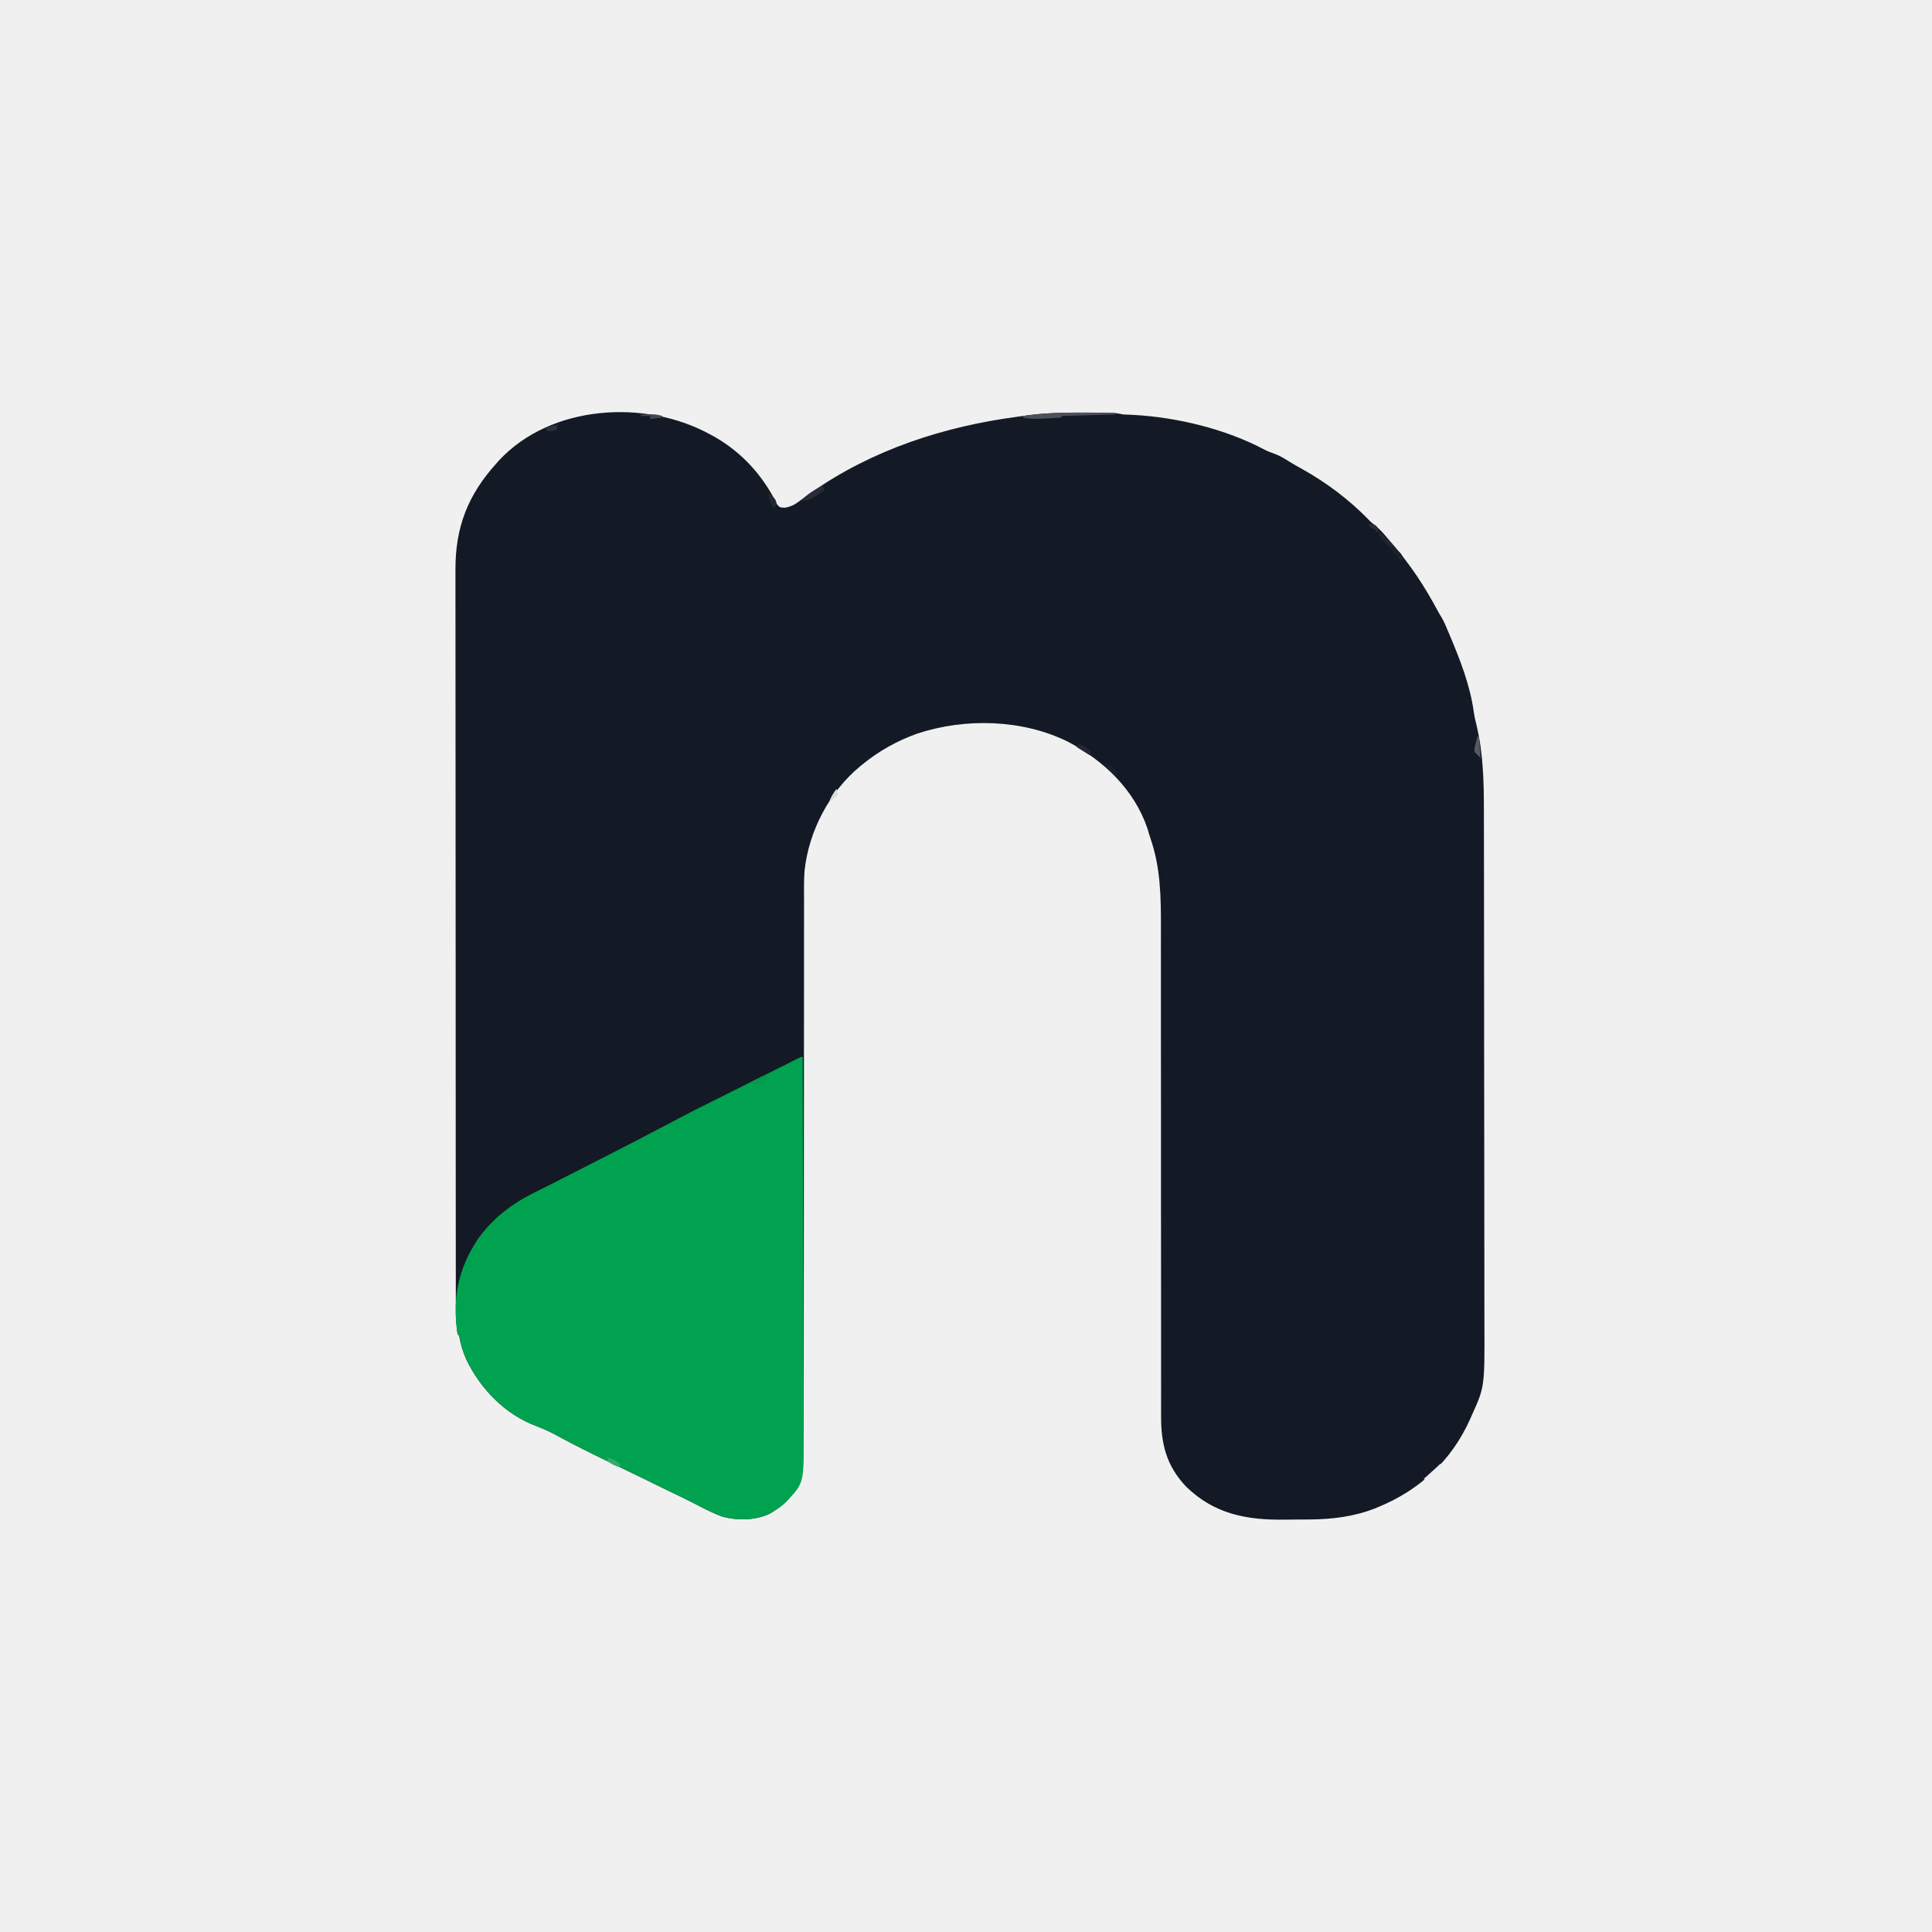
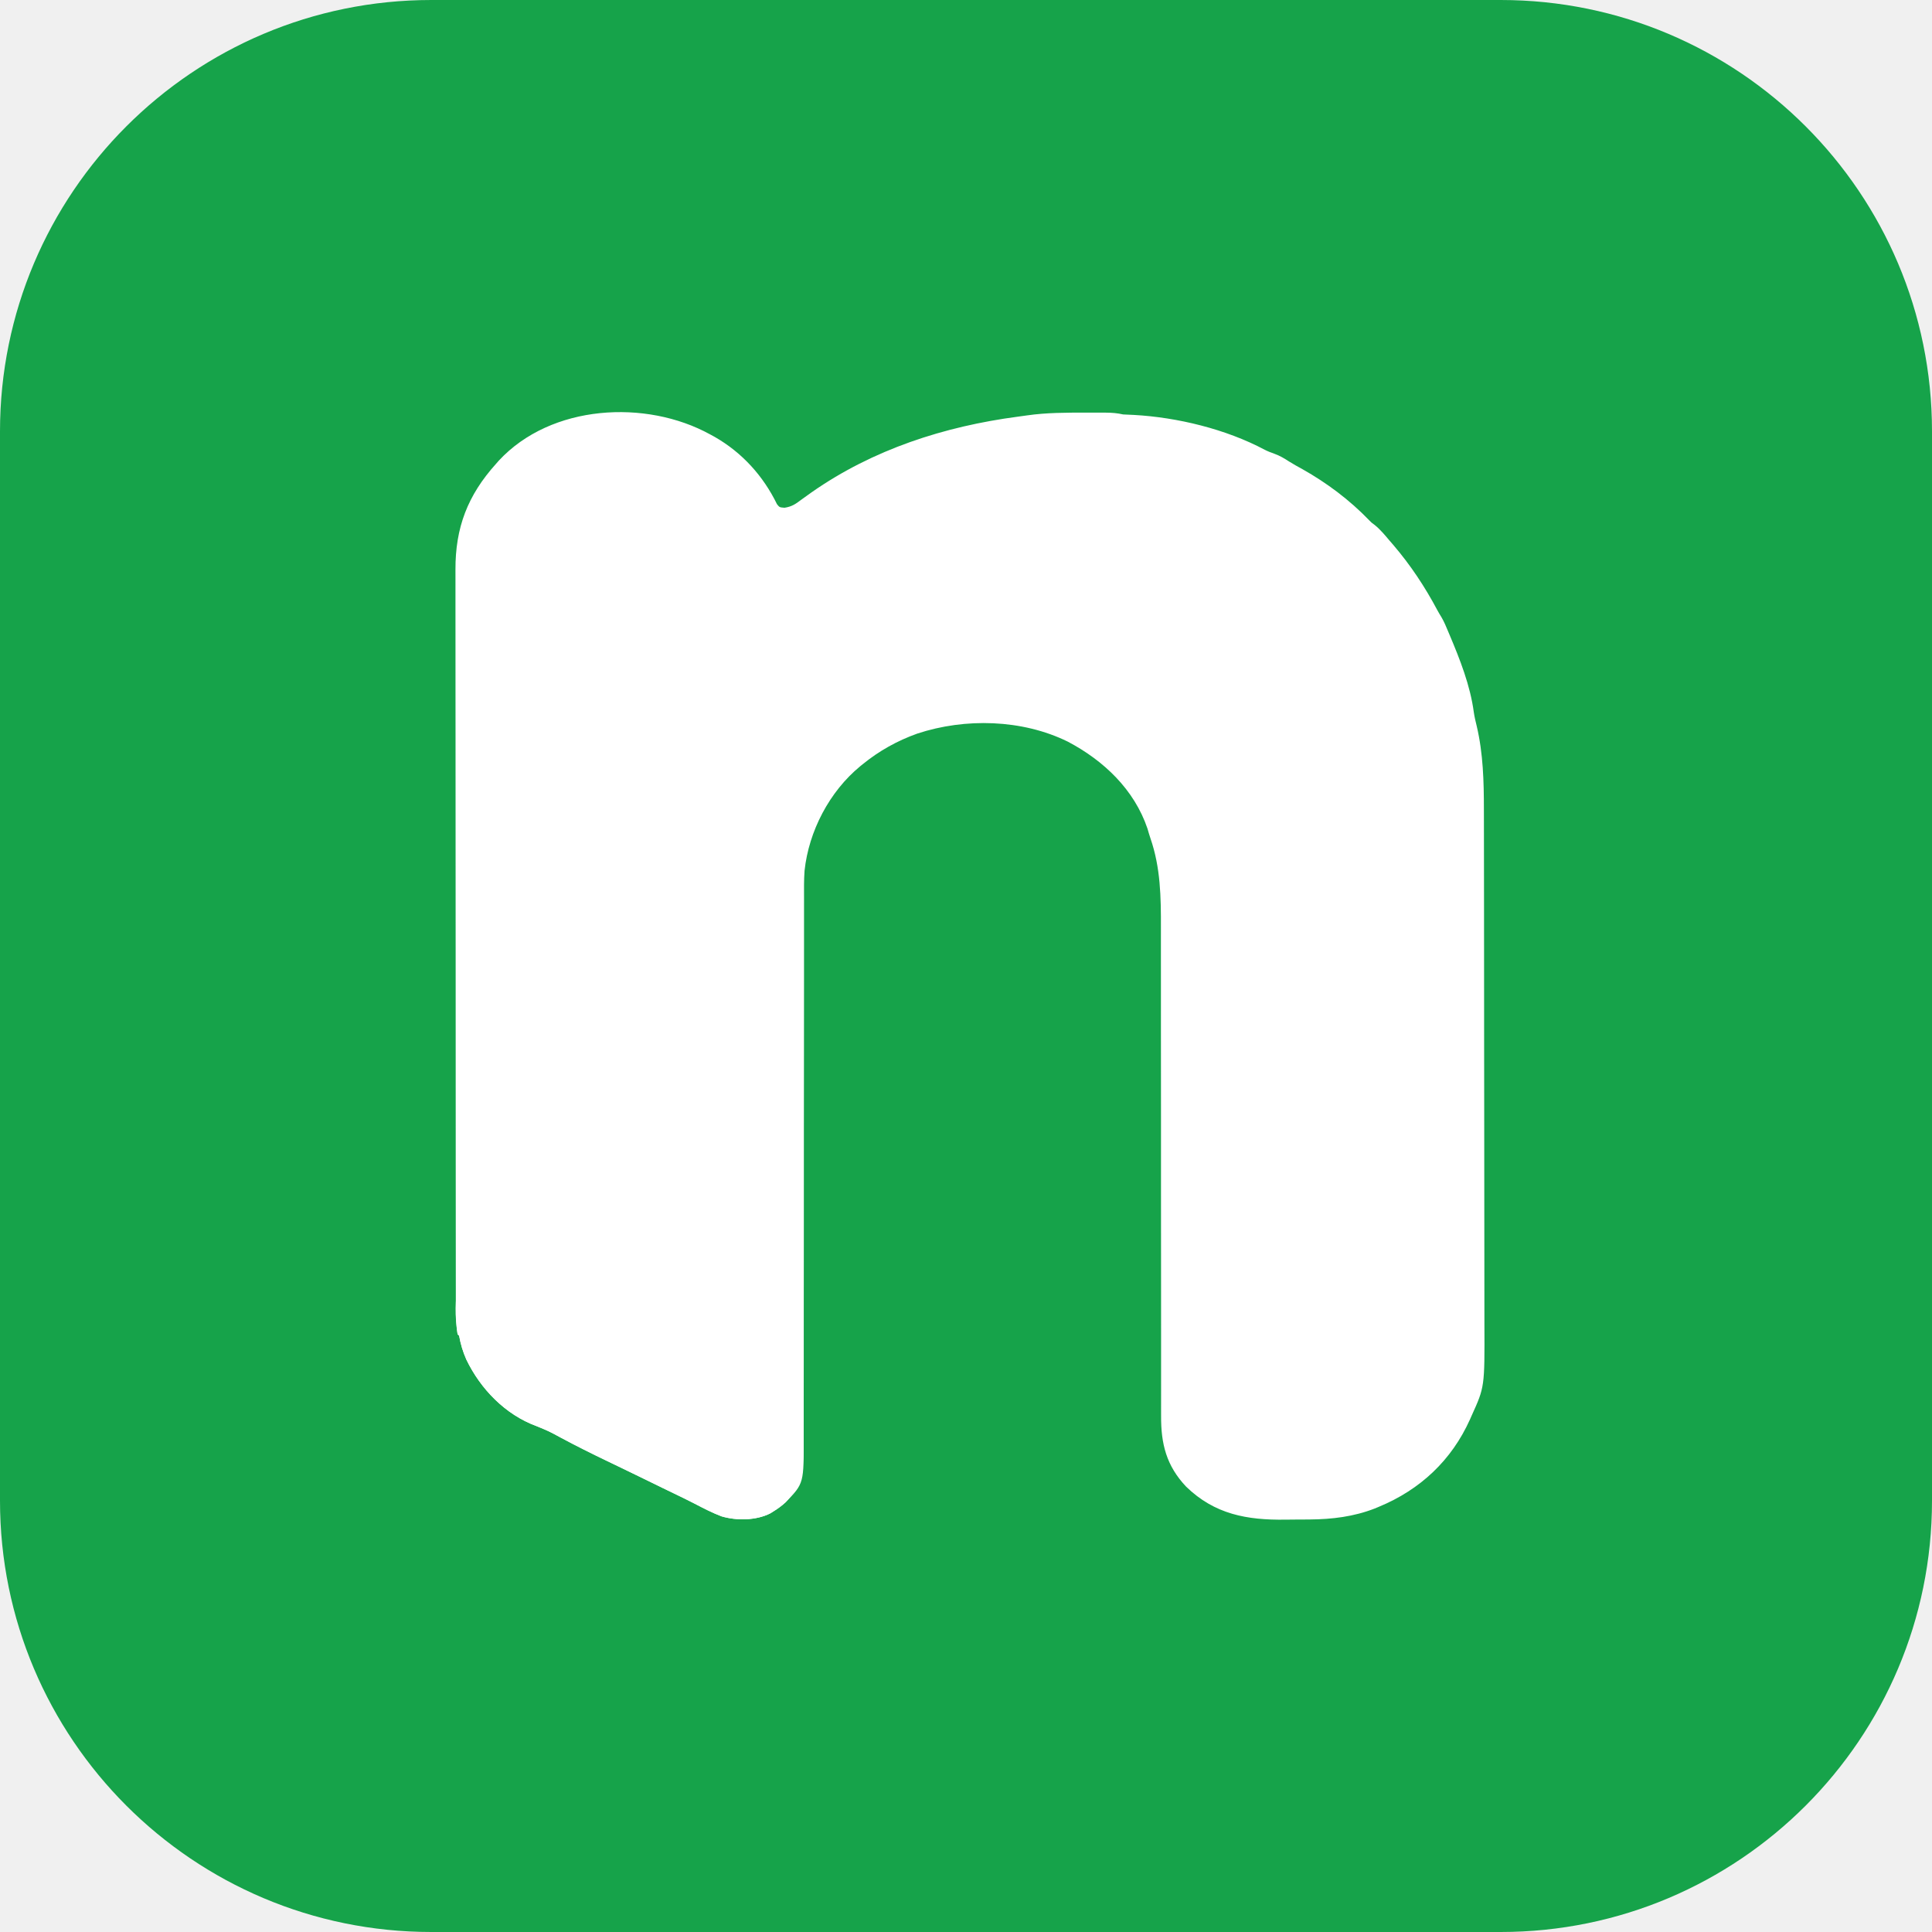
- <svg xmlns="http://www.w3.org/2000/svg" version="1.1" width="1254" height="1254">
-   <path d="M0 0 C1.425 0.777 1.425 0.777 2.879 1.57 C20.68 11.766 34.375 26.882 43.32 45.27 C44.984 47.322 44.984 47.322 48.223 47.562 C53.002 46.851 55.532 45.057 59.312 42.188 C60.729 41.167 62.148 40.15 63.57 39.137 C64.3 38.614 65.03 38.091 65.782 37.552 C105.58 9.698 151.941 -5.241 199.706 -11.561 C201.666 -11.822 203.626 -12.09 205.583 -12.373 C218.328 -14.208 231.087 -14.179 243.938 -14.188 C244.84 -14.189 245.742 -14.19 246.672 -14.191 C249.27 -14.19 251.867 -14.181 254.465 -14.168 C255.251 -14.167 256.036 -14.166 256.846 -14.164 C260.696 -14.131 264.25 -13.867 268 -13 C270.291 -12.873 272.583 -12.772 274.875 -12.688 C303.19 -11.13 334.747 -3.473 359.871 9.918 C361.927 10.963 363.947 11.749 366.125 12.5 C369.632 13.759 372.529 15.468 375.637 17.508 C378.506 19.319 381.466 20.925 384.438 22.562 C400.178 31.422 415.058 42.566 427.594 55.594 C429.111 57.17 429.111 57.17 431.5 58.938 C435.117 61.921 437.983 65.423 441 69 C441.743 69.855 442.485 70.709 443.25 71.59 C454.546 84.787 463.872 98.872 472.02 114.201 C472.829 115.687 473.702 117.138 474.59 118.578 C476.353 121.606 477.673 124.766 479 128 C479.288 128.681 479.576 129.361 479.873 130.062 C486.652 146.115 493.304 162.966 495.609 180.332 C496.056 183.384 496.763 186.318 497.5 189.312 C501.673 207.018 502.151 225.194 502.147 243.305 C502.15 244.882 502.154 246.458 502.158 248.035 C502.168 252.32 502.172 256.604 502.175 260.889 C502.179 265.528 502.188 270.168 502.197 274.807 C502.217 285.98 502.227 297.154 502.236 308.327 C502.239 312.543 502.243 316.758 502.247 320.974 C502.266 339.583 502.282 358.192 502.289 376.801 C502.291 381.343 502.293 385.885 502.295 390.426 C502.296 391.555 502.296 392.684 502.297 393.846 C502.305 412.14 502.33 430.434 502.363 448.727 C502.396 467.547 502.414 486.367 502.417 505.187 C502.419 515.738 502.428 526.29 502.453 536.841 C502.475 545.823 502.483 554.804 502.474 563.786 C502.469 568.362 502.471 572.937 502.49 577.512 C502.654 618.203 502.654 618.203 494.188 636.875 C493.839 637.665 493.491 638.456 493.132 639.27 C481.2 665.84 460.831 684.9 434 696 C433.087 696.379 432.175 696.758 431.234 697.148 C417.69 702.416 403.642 704.126 389.219 704.238 C388.206 704.246 387.194 704.254 386.151 704.263 C384.016 704.277 381.882 704.287 379.747 704.295 C377.597 704.307 375.446 704.327 373.296 704.357 C348.417 704.699 327.38 700.932 308.855 682.914 C296.056 669.356 292.523 655.189 292.628 636.955 C292.626 635.467 292.622 633.978 292.617 632.49 C292.606 628.43 292.615 624.37 292.626 620.31 C292.635 615.92 292.626 611.529 292.62 607.138 C292.611 599.536 292.612 591.934 292.62 584.332 C292.631 573.318 292.622 562.305 292.607 551.291 C292.584 533.389 292.57 515.487 292.566 497.585 C292.566 496.515 292.566 495.445 292.565 494.342 C292.563 482.412 292.562 470.482 292.563 458.552 C292.564 454.231 292.564 449.909 292.564 445.588 C292.564 444.522 292.564 443.456 292.564 442.357 C292.565 424.531 292.55 406.704 292.523 388.878 C292.508 377.903 292.505 366.928 292.521 355.953 C292.53 348.421 292.525 340.888 292.509 333.356 C292.501 329.021 292.498 324.687 292.514 320.352 C292.58 300.365 292.315 281.16 285.696 262.061 C285.004 260.013 284.403 257.953 283.812 255.875 C275.215 230.437 255.349 211.619 232.059 199.367 C202.449 184.812 165.438 183.899 134.347 194.159 C121.4 198.797 109.653 205.33 99 214 C98.473 214.425 97.947 214.85 97.404 215.288 C77.372 231.747 63.95 257.472 61.205 283.185 C60.758 289.327 60.865 295.493 60.875 301.649 C60.874 303.24 60.873 304.83 60.871 306.421 C60.868 309.869 60.868 313.317 60.871 316.765 C60.875 322.376 60.872 327.987 60.868 333.598 C60.864 340.691 60.862 347.783 60.862 354.875 C60.862 368.813 60.849 382.752 60.832 396.69 C60.83 398.886 60.827 401.083 60.825 403.279 C60.821 406.607 60.817 409.935 60.813 413.264 C60.798 425.803 60.784 438.342 60.772 450.882 C60.771 452.028 60.77 453.174 60.769 454.354 C60.751 472.923 60.748 491.492 60.75 510.061 C60.751 529.14 60.733 548.218 60.699 567.296 C60.678 579.056 60.673 590.816 60.687 602.576 C60.696 610.638 60.686 618.7 60.662 626.762 C60.649 631.409 60.643 636.057 60.66 640.705 C60.675 644.966 60.667 649.227 60.641 653.488 C60.635 655.023 60.638 656.558 60.651 658.093 C60.748 671.053 58.316 683.376 49 693 C46.492 695.323 43.912 697.213 41 699 C40.341 699.415 39.683 699.83 39.004 700.258 C29.762 704.969 17.13 705.106 7.322 702.209 C1.242 699.902 -4.499 696.913 -10.263 693.918 C-14.529 691.71 -18.851 689.621 -23.176 687.531 C-24.825 686.734 -26.474 685.937 -28.123 685.14 C-28.956 684.737 -29.788 684.334 -30.647 683.919 C-34.873 681.87 -39.091 679.801 -43.309 677.734 C-49.29 674.805 -55.279 671.894 -61.285 669.016 C-62.241 668.558 -62.241 668.558 -63.216 668.09 C-64.458 667.495 -65.701 666.899 -66.943 666.304 C-77.102 661.432 -87.156 656.417 -97.082 651.086 C-104.756 646.932 -104.756 646.932 -112.812 643.625 C-132.991 636.216 -149.092 619.592 -158.312 600.438 C-160.593 595.313 -161.991 590.503 -163 585 C-163.33 584.67 -163.66 584.34 -164 584 C-164.892 578.353 -165.144 572.861 -165.131 567.152 C-165.133 566.293 -165.136 565.434 -165.138 564.548 C-165.143 561.673 -165.142 558.798 -165.14 555.922 C-165.143 553.838 -165.146 551.754 -165.149 549.67 C-165.158 543.946 -165.159 538.222 -165.16 532.498 C-165.162 526.323 -165.169 520.149 -165.176 513.974 C-165.19 499.77 -165.196 485.566 -165.201 471.362 C-165.203 464.34 -165.207 457.317 -165.211 450.295 C-165.223 426.245 -165.234 402.195 -165.238 378.146 C-165.238 376.637 -165.238 375.128 -165.238 373.619 C-165.238 372.107 -165.239 370.594 -165.239 369.082 C-165.239 366.047 -165.24 363.013 -165.24 359.979 C-165.24 359.227 -165.24 358.474 -165.241 357.699 C-165.244 333.309 -165.26 308.918 -165.283 284.528 C-165.308 258.726 -165.322 232.924 -165.323 207.123 C-165.323 204.289 -165.323 201.455 -165.324 198.621 C-165.324 197.923 -165.324 197.225 -165.324 196.506 C-165.325 185.292 -165.336 174.078 -165.35 162.864 C-165.365 151.586 -165.368 140.309 -165.36 129.031 C-165.356 122.925 -165.357 116.819 -165.371 110.713 C-165.384 105.118 -165.383 99.524 -165.37 93.929 C-165.369 91.91 -165.372 89.891 -165.38 87.872 C-165.491 60.431 -157.449 39.462 -139 19 C-138.416 18.332 -137.832 17.665 -137.23 16.977 C-103.342 -19.572 -41.73 -23.015 0 0 Z " fill="#131A25" transform="translate(461,282)" />
-   <path d="M0 0 C0.115 33.92 0.203 67.841 0.255 101.761 C0.262 105.77 0.268 109.779 0.275 113.788 C0.277 114.985 0.277 114.985 0.279 116.206 C0.3 129.111 0.34 142.016 0.386 154.921 C0.433 168.173 0.46 181.424 0.47 194.676 C0.477 202.846 0.499 211.016 0.54 219.187 C0.566 224.797 0.574 230.407 0.568 236.018 C0.564 239.25 0.572 242.482 0.596 245.714 C0.817 276.792 0.817 276.792 -11 289 C-13.508 291.323 -16.088 293.213 -19 295 C-19.659 295.415 -20.317 295.83 -20.996 296.258 C-30.238 300.969 -42.87 301.106 -52.678 298.209 C-58.758 295.902 -64.499 292.913 -70.263 289.918 C-74.529 287.71 -78.851 285.621 -83.176 283.531 C-84.825 282.734 -86.474 281.937 -88.123 281.14 C-88.956 280.737 -89.788 280.334 -90.647 279.919 C-94.873 277.87 -99.091 275.801 -103.309 273.734 C-109.29 270.805 -115.279 267.894 -121.285 265.016 C-121.922 264.71 -122.559 264.405 -123.216 264.09 C-124.458 263.495 -125.701 262.899 -126.943 262.304 C-137.102 257.432 -147.156 252.417 -157.082 247.086 C-164.756 242.932 -164.756 242.932 -172.812 239.625 C-192.991 232.216 -209.092 215.592 -218.312 196.438 C-220.593 191.313 -221.991 186.503 -223 181 C-223.33 180.67 -223.66 180.34 -224 180 C-227.625 156.625 -223.586 137.043 -210.316 117.523 C-200.248 103.857 -187.985 94.811 -172.898 87.422 C-171.483 86.721 -170.069 86.02 -168.655 85.318 C-167.903 84.945 -167.152 84.572 -166.377 84.187 C-162.109 82.056 -157.862 79.885 -153.613 77.715 C-152.706 77.251 -151.799 76.788 -150.864 76.311 C-148.013 74.854 -145.163 73.396 -142.312 71.938 C-140.836 71.182 -140.836 71.182 -139.329 70.412 C-111.098 56.013 -111.098 56.013 -83.027 41.306 C-82.255 40.896 -81.483 40.485 -80.688 40.062 C-80.115 39.758 -79.543 39.453 -78.954 39.139 C-74.659 36.858 -70.336 34.641 -65.98 32.477 C-64.572 31.775 -63.164 31.072 -61.756 30.37 C-60.996 29.992 -60.237 29.613 -59.454 29.224 C-54.876 26.941 -50.302 24.652 -45.727 22.363 C-43.728 21.364 -41.729 20.365 -39.73 19.365 C-38.727 18.863 -37.723 18.362 -36.689 17.844 C-16.104 7.552 -16.104 7.552 -13.566 6.285 C-11.762 5.382 -9.96 4.474 -8.16 3.563 C-7.252 3.104 -6.344 2.645 -5.408 2.173 C-4.586 1.756 -3.764 1.339 -2.917 0.91 C-1 0 -1 0 0 0 Z " fill="#01A24F" transform="translate(521,686)" />
-   <path d="M0 0 C0 0.33 0 0.66 0 1 C-17.325 1.495 -17.325 1.495 -35 2 C-35 2.33 -35 2.66 -35 3 C-38.041 3.196 -41.083 3.382 -44.125 3.562 C-45.409 3.647 -45.409 3.647 -46.719 3.732 C-51.322 3.998 -55.458 4.005 -60 3 C-60 2.67 -60 2.34 -60 2 C-40.132 -0.928 -20.024 -0.189 0 0 Z " fill="#4B5059" transform="translate(724,268)" />
-   <path d="M0 0 C6.288 4.95 11.07 10.718 16 17 C15.34 17.66 14.68 18.32 14 19 C13.278 17.948 12.556 16.896 11.812 15.812 C9.481 12.539 6.882 9.808 4 7 C0 2.351 0 2.351 0 0 Z " fill="#222633" transform="translate(895,345)" />
-   <path d="M0 0 C0.33 0.99 0.66 1.98 1 3 C-8.226 9.704 -8.226 9.704 -14 10 C-11.167 6.955 -8.345 4.831 -4.75 2.75 C-3.858 2.229 -2.966 1.708 -2.047 1.172 C-1.034 0.592 -1.034 0.592 0 0 Z " fill="#272D38" transform="translate(534,315)" />
-   <path d="M0 0 C0.33 0.99 0.66 1.98 1 3 C-5.078 9.247 -5.078 9.247 -8 11 C-8.99 10.67 -9.98 10.34 -11 10 C-9.935 9.043 -9.935 9.043 -8.848 8.066 C-7.469 6.827 -7.469 6.827 -6.062 5.562 C-4.688 4.327 -4.688 4.327 -3.285 3.066 C-1.617 1.56 -1.617 1.56 0 0 Z " fill="#EEEEF0" transform="translate(935,950)" />
-   <path d="M0 0 C-1 3 -1 3 -4.312 4.75 C-7.937 5.978 -8.626 6.102 -12 5 C-10.378 4.162 -8.752 3.33 -7.125 2.5 C-6.22 2.036 -5.315 1.572 -4.383 1.094 C-2 0 -2 0 0 0 Z " fill="#059948" transform="translate(498,698)" />
-   <path d="M0 0 C4.753 4.293 4.753 4.293 5 8 C4.34 8.66 3.68 9.32 3 10 C0.966 6.27 0 4.331 0 0 Z " fill="#222732" transform="translate(499,320)" />
-   <path d="M0 0 C1.175 0.927 2.34 1.867 3.5 2.812 C4.15 3.335 4.799 3.857 5.469 4.395 C7 6 7 6 7 9 C5.825 8.073 4.66 7.133 3.5 6.188 C2.525 5.404 2.525 5.404 1.531 4.605 C0 3 0 3 0 0 Z " fill="#1A202D" transform="translate(718,495)" />
-   <path d="M0 0 C0.33 0 0.66 0 1 0 C1.33 4.62 1.66 9.24 2 14 C0.68 12.68 -0.64 11.36 -2 10 C-1.953 7.422 -1.953 7.422 -1.25 4.75 C-1.028 3.858 -0.807 2.966 -0.578 2.047 C-0.292 1.034 -0.292 1.034 0 0 Z " fill="#555961" transform="translate(959,478)" />
-   <path d="M0 0 C3.775 1.091 6.47 1.908 9 5 C8.01 5.495 8.01 5.495 7 6 C3.938 4.75 3.938 4.75 1 3 C0.67 2.01 0.34 1.02 0 0 Z " fill="#32AD6C" transform="translate(394,946)" />
-   <path d="M0 0 C9.41 -0.185 9.41 -0.185 14 1 C14 1.33 14 1.66 14 2 C11.36 2.33 8.72 2.66 6 3 C6 2.34 6 1.68 6 1 C4.02 1 2.04 1 0 1 C0 0.67 0 0.34 0 0 Z " fill="#414650" transform="translate(416,269)" />
-   <path d="M0 0 C6.571 5.143 6.571 5.143 8 9 C7.01 9.495 7.01 9.495 6 10 C4.994 8.713 3.996 7.42 3 6.125 C2.443 5.406 1.886 4.686 1.312 3.945 C0 2 0 2 0 0 Z " fill="#1D202B" transform="translate(903,354)" />
-   <path d="M0 0 C3.796 0.542 5.472 2.201 8 5 C7.67 5.66 7.34 6.32 7 7 C4.36 5.35 1.72 3.7 -1 2 C-0.67 1.34 -0.34 0.68 0 0 Z " fill="#212834" transform="translate(700,483)" />
-   <path d="M0 0 C2.375 0.312 2.375 0.312 5 1 C5.66 1.99 6.32 2.98 7 4 C6.34 4.66 5.68 5.32 5 6 C5 5.34 5 4.68 5 4 C4.361 3.711 3.721 3.422 3.062 3.125 C1 2 1 2 0 0 Z " fill="#2A2E3A" transform="translate(888,340)" />
-   <path d="M0 0 C-0.33 0.99 -0.66 1.98 -1 3 C-3.375 3.625 -3.375 3.625 -6 4 C-6.66 3.34 -7.32 2.68 -8 2 C-5.094 0.743 -3.204 0 0 0 Z " fill="#2D333E" transform="translate(362,276)" />
-   <path d="M0 0 C0.33 1.32 0.66 2.64 1 4 C-1.97 6.475 -1.97 6.475 -5 9 C-3.751 5.541 -2.325 2.853 0 0 Z " fill="#DBDCDF" transform="translate(543,512)" />
+ <svg xmlns="http://www.w3.org/2000/svg" version="1.1" width="1254" height="1254" viewBox="0 0 1254 1254">
+   <rect width="1254" height="1254" rx="280" fill="#16A34A" />
+   <path d="M0 0 C1.425 0.777 1.425 0.777 2.879 1.57 C20.68 11.766 34.375 26.882 43.32 45.27 C44.984 47.322 44.984 47.322 48.223 47.562 C53.002 46.851 55.532 45.057 59.312 42.188 C60.729 41.167 62.148 40.15 63.57 39.137 C64.3 38.614 65.03 38.091 65.782 37.552 C105.58 9.698 151.941 -5.241 199.706 -11.561 C201.666 -11.822 203.626 -12.09 205.583 -12.373 C218.328 -14.208 231.087 -14.179 243.938 -14.188 C244.84 -14.189 245.742 -14.19 246.672 -14.191 C249.27 -14.19 251.867 -14.181 254.465 -14.168 C255.251 -14.167 256.036 -14.166 256.846 -14.164 C260.696 -14.131 264.25 -13.867 268 -13 C270.291 -12.873 272.583 -12.772 274.875 -12.688 C303.19 -11.13 334.747 -3.473 359.871 9.918 C361.927 10.963 363.947 11.749 366.125 12.5 C369.632 13.759 372.529 15.468 375.637 17.508 C378.506 19.319 381.466 20.925 384.438 22.562 C400.178 31.422 415.058 42.566 427.594 55.594 C429.111 57.17 429.111 57.17 431.5 58.938 C435.117 61.921 437.983 65.423 441 69 C441.743 69.855 442.485 70.709 443.25 71.59 C454.546 84.787 463.872 98.872 472.02 114.201 C472.829 115.687 473.702 117.138 474.59 118.578 C476.353 121.606 477.673 124.766 479 128 C479.288 128.681 479.576 129.361 479.873 130.062 C486.652 146.115 493.304 162.966 495.609 180.332 C496.056 183.384 496.763 186.318 497.5 189.312 C501.673 207.018 502.151 225.194 502.147 243.305 C502.15 244.882 502.154 246.458 502.158 248.035 C502.168 252.32 502.172 256.604 502.175 260.889 C502.179 265.528 502.188 270.168 502.197 274.807 C502.217 285.98 502.227 297.154 502.236 308.327 C502.239 312.543 502.243 316.758 502.247 320.974 C502.266 339.583 502.282 358.192 502.289 376.801 C502.291 381.343 502.293 385.885 502.295 390.426 C502.296 391.555 502.296 392.684 502.297 393.846 C502.305 412.14 502.33 430.434 502.363 448.727 C502.396 467.547 502.414 486.367 502.417 505.187 C502.419 515.738 502.428 526.29 502.453 536.841 C502.475 545.823 502.483 554.804 502.474 563.786 C502.469 568.362 502.471 572.937 502.49 577.512 C502.654 618.203 502.654 618.203 494.188 636.875 C493.839 637.665 493.491 638.456 493.132 639.27 C481.2 665.84 460.831 684.9 434 696 C433.087 696.379 432.175 696.758 431.234 697.148 C417.69 702.416 403.642 704.126 389.219 704.238 C388.206 704.246 387.194 704.254 386.151 704.263 C384.016 704.277 381.882 704.287 379.747 704.295 C377.597 704.307 375.446 704.327 373.296 704.357 C348.417 704.699 327.38 700.932 308.855 682.914 C296.056 669.356 292.523 655.189 292.628 636.955 C292.626 635.467 292.622 633.978 292.617 632.49 C292.606 628.43 292.615 624.37 292.626 620.31 C292.635 615.92 292.626 611.529 292.62 607.138 C292.611 599.536 292.612 591.934 292.62 584.332 C292.631 573.318 292.622 562.305 292.607 551.291 C292.584 533.389 292.57 515.487 292.566 497.585 C292.566 496.515 292.566 495.445 292.565 494.342 C292.563 482.412 292.562 470.482 292.563 458.552 C292.564 454.231 292.564 449.909 292.564 445.588 C292.564 444.522 292.564 443.456 292.564 442.357 C292.565 424.531 292.55 406.704 292.523 388.878 C292.508 377.903 292.505 366.928 292.521 355.953 C292.53 348.421 292.525 340.888 292.509 333.356 C292.501 329.021 292.498 324.687 292.514 320.352 C292.58 300.365 292.315 281.16 285.696 262.061 C285.004 260.013 284.403 257.953 283.812 255.875 C275.215 230.437 255.349 211.619 232.059 199.367 C202.449 184.812 165.438 183.899 134.347 194.159 C121.4 198.797 109.653 205.33 99 214 C98.473 214.425 97.947 214.85 97.404 215.288 C77.372 231.747 63.95 257.472 61.205 283.185 C60.758 289.327 60.865 295.493 60.875 301.649 C60.874 303.24 60.873 304.83 60.871 306.421 C60.868 309.869 60.868 313.317 60.871 316.765 C60.875 322.376 60.872 327.987 60.868 333.598 C60.864 340.691 60.862 347.783 60.862 354.875 C60.862 368.813 60.849 382.752 60.832 396.69 C60.83 398.886 60.827 401.083 60.825 403.279 C60.821 406.607 60.817 409.935 60.813 413.264 C60.798 425.803 60.784 438.342 60.772 450.882 C60.771 452.028 60.77 453.174 60.769 454.354 C60.751 472.923 60.748 491.492 60.75 510.061 C60.751 529.14 60.733 548.218 60.699 567.296 C60.678 579.056 60.673 590.816 60.687 602.576 C60.696 610.638 60.686 618.7 60.662 626.762 C60.649 631.409 60.643 636.057 60.66 640.705 C60.675 644.966 60.667 649.227 60.641 653.488 C60.635 655.023 60.638 656.558 60.651 658.093 C60.748 671.053 58.316 683.376 49 693 C46.492 695.323 43.912 697.213 41 699 C40.341 699.415 39.683 699.83 39.004 700.258 C29.762 704.969 17.13 705.106 7.322 702.209 C1.242 699.902 -4.499 696.913 -10.263 693.918 C-14.529 691.71 -18.851 689.621 -23.176 687.531 C-24.825 686.734 -26.474 685.937 -28.123 685.14 C-28.956 684.737 -29.788 684.334 -30.647 683.919 C-34.873 681.87 -39.091 679.801 -43.309 677.734 C-49.29 674.805 -55.279 671.894 -61.285 669.016 C-62.241 668.558 -62.241 668.558 -63.216 668.09 C-64.458 667.495 -65.701 666.899 -66.943 666.304 C-77.102 661.432 -87.156 656.417 -97.082 651.086 C-104.756 646.932 -104.756 646.932 -112.812 643.625 C-132.991 636.216 -149.092 619.592 -158.312 600.438 C-160.593 595.313 -161.991 590.503 -163 585 C-163.33 584.67 -163.66 584.34 -164 584 C-164.892 578.353 -165.144 572.861 -165.131 567.152 C-165.133 566.293 -165.136 565.434 -165.138 564.548 C-165.143 561.673 -165.142 558.798 -165.14 555.922 C-165.143 553.838 -165.146 551.754 -165.149 549.67 C-165.158 543.946 -165.159 538.222 -165.16 532.498 C-165.162 526.323 -165.169 520.149 -165.176 513.974 C-165.19 499.77 -165.196 485.566 -165.201 471.362 C-165.203 464.34 -165.207 457.317 -165.211 450.295 C-165.223 426.245 -165.234 402.195 -165.238 378.146 C-165.238 376.637 -165.238 375.128 -165.238 373.619 C-165.238 372.107 -165.239 370.594 -165.239 369.082 C-165.239 366.047 -165.24 363.013 -165.24 359.979 C-165.24 359.227 -165.24 358.474 -165.241 357.699 C-165.244 333.309 -165.26 308.918 -165.283 284.528 C-165.308 258.726 -165.322 232.924 -165.323 207.123 C-165.323 204.289 -165.323 201.455 -165.324 198.621 C-165.324 197.923 -165.324 197.225 -165.324 196.506 C-165.325 185.292 -165.336 174.078 -165.35 162.864 C-165.365 151.586 -165.368 140.309 -165.36 129.031 C-165.356 122.925 -165.357 116.819 -165.371 110.713 C-165.384 105.118 -165.383 99.524 -165.37 93.929 C-165.369 91.91 -165.372 89.891 -165.38 87.872 C-165.491 60.431 -157.449 39.462 -139 19 C-138.416 18.332 -137.832 17.665 -137.23 16.977 C-103.342 -19.572 -41.73 -23.015 0 0 Z " fill="#FFFFFF" transform="translate(461,282)" />
+   <path d="M0 0 C0.115 33.92 0.203 67.841 0.255 101.761 C0.262 105.77 0.268 109.779 0.275 113.788 C0.277 114.985 0.277 114.985 0.279 116.206 C0.3 129.111 0.34 142.016 0.386 154.921 C0.433 168.173 0.46 181.424 0.47 194.676 C0.477 202.846 0.499 211.016 0.54 219.187 C0.566 224.797 0.574 230.407 0.568 236.018 C0.564 239.25 0.572 242.482 0.596 245.714 C0.817 276.792 0.817 276.792 -11 289 C-13.508 291.323 -16.088 293.213 -19 295 C-19.659 295.415 -20.317 295.83 -20.996 296.258 C-30.238 300.969 -42.87 301.106 -52.678 298.209 C-58.758 295.902 -64.499 292.913 -70.263 289.918 C-74.529 287.71 -78.851 285.621 -83.176 283.531 C-84.825 282.734 -86.474 281.937 -88.123 281.14 C-88.956 280.737 -89.788 280.334 -90.647 279.919 C-94.873 277.87 -99.091 275.801 -103.309 273.734 C-109.29 270.805 -115.279 267.894 -121.285 265.016 C-121.922 264.71 -122.559 264.405 -123.216 264.09 C-124.458 263.495 -125.701 262.899 -126.943 262.304 C-137.102 257.432 -147.156 252.417 -157.082 247.086 C-164.756 242.932 -164.756 242.932 -172.812 239.625 C-192.991 232.216 -209.092 215.592 -218.312 196.438 C-220.593 191.313 -221.991 186.503 -223 181 C-223.33 180.67 -223.66 180.34 -224 180 C-227.625 156.625 -223.586 137.043 -210.316 117.523 C-200.248 103.857 -187.985 94.811 -172.898 87.422 C-171.483 86.721 -170.069 86.02 -168.655 85.318 C-167.903 84.945 -167.152 84.572 -166.377 84.187 C-162.109 82.056 -157.862 79.885 -153.613 77.715 C-152.706 77.251 -151.799 76.788 -150.864 76.311 C-148.013 74.854 -145.163 73.396 -142.312 71.938 C-140.836 71.182 -140.836 71.182 -139.329 70.412 C-111.098 56.013 -111.098 56.013 -83.027 41.306 C-82.255 40.896 -81.483 40.485 -80.688 40.062 C-80.115 39.758 -79.543 39.453 -78.954 39.139 C-74.659 36.858 -70.336 34.641 -65.98 32.477 C-64.572 31.775 -63.164 31.072 -61.756 30.37 C-60.996 29.992 -60.237 29.613 -59.454 29.224 C-54.876 26.941 -50.302 24.652 -45.727 22.363 C-43.728 21.364 -41.729 20.365 -39.73 19.365 C-38.727 18.863 -37.723 18.362 -36.689 17.844 C-16.104 7.552 -16.104 7.552 -13.566 6.285 C-11.762 5.382 -9.96 4.474 -8.16 3.563 C-7.252 3.104 -6.344 2.645 -5.408 2.173 C-4.586 1.756 -3.764 1.339 -2.917 0.91 C-1 0 -1 0 0 0 Z " fill="#FFFFFF" transform="translate(521,686)" />
</svg>
